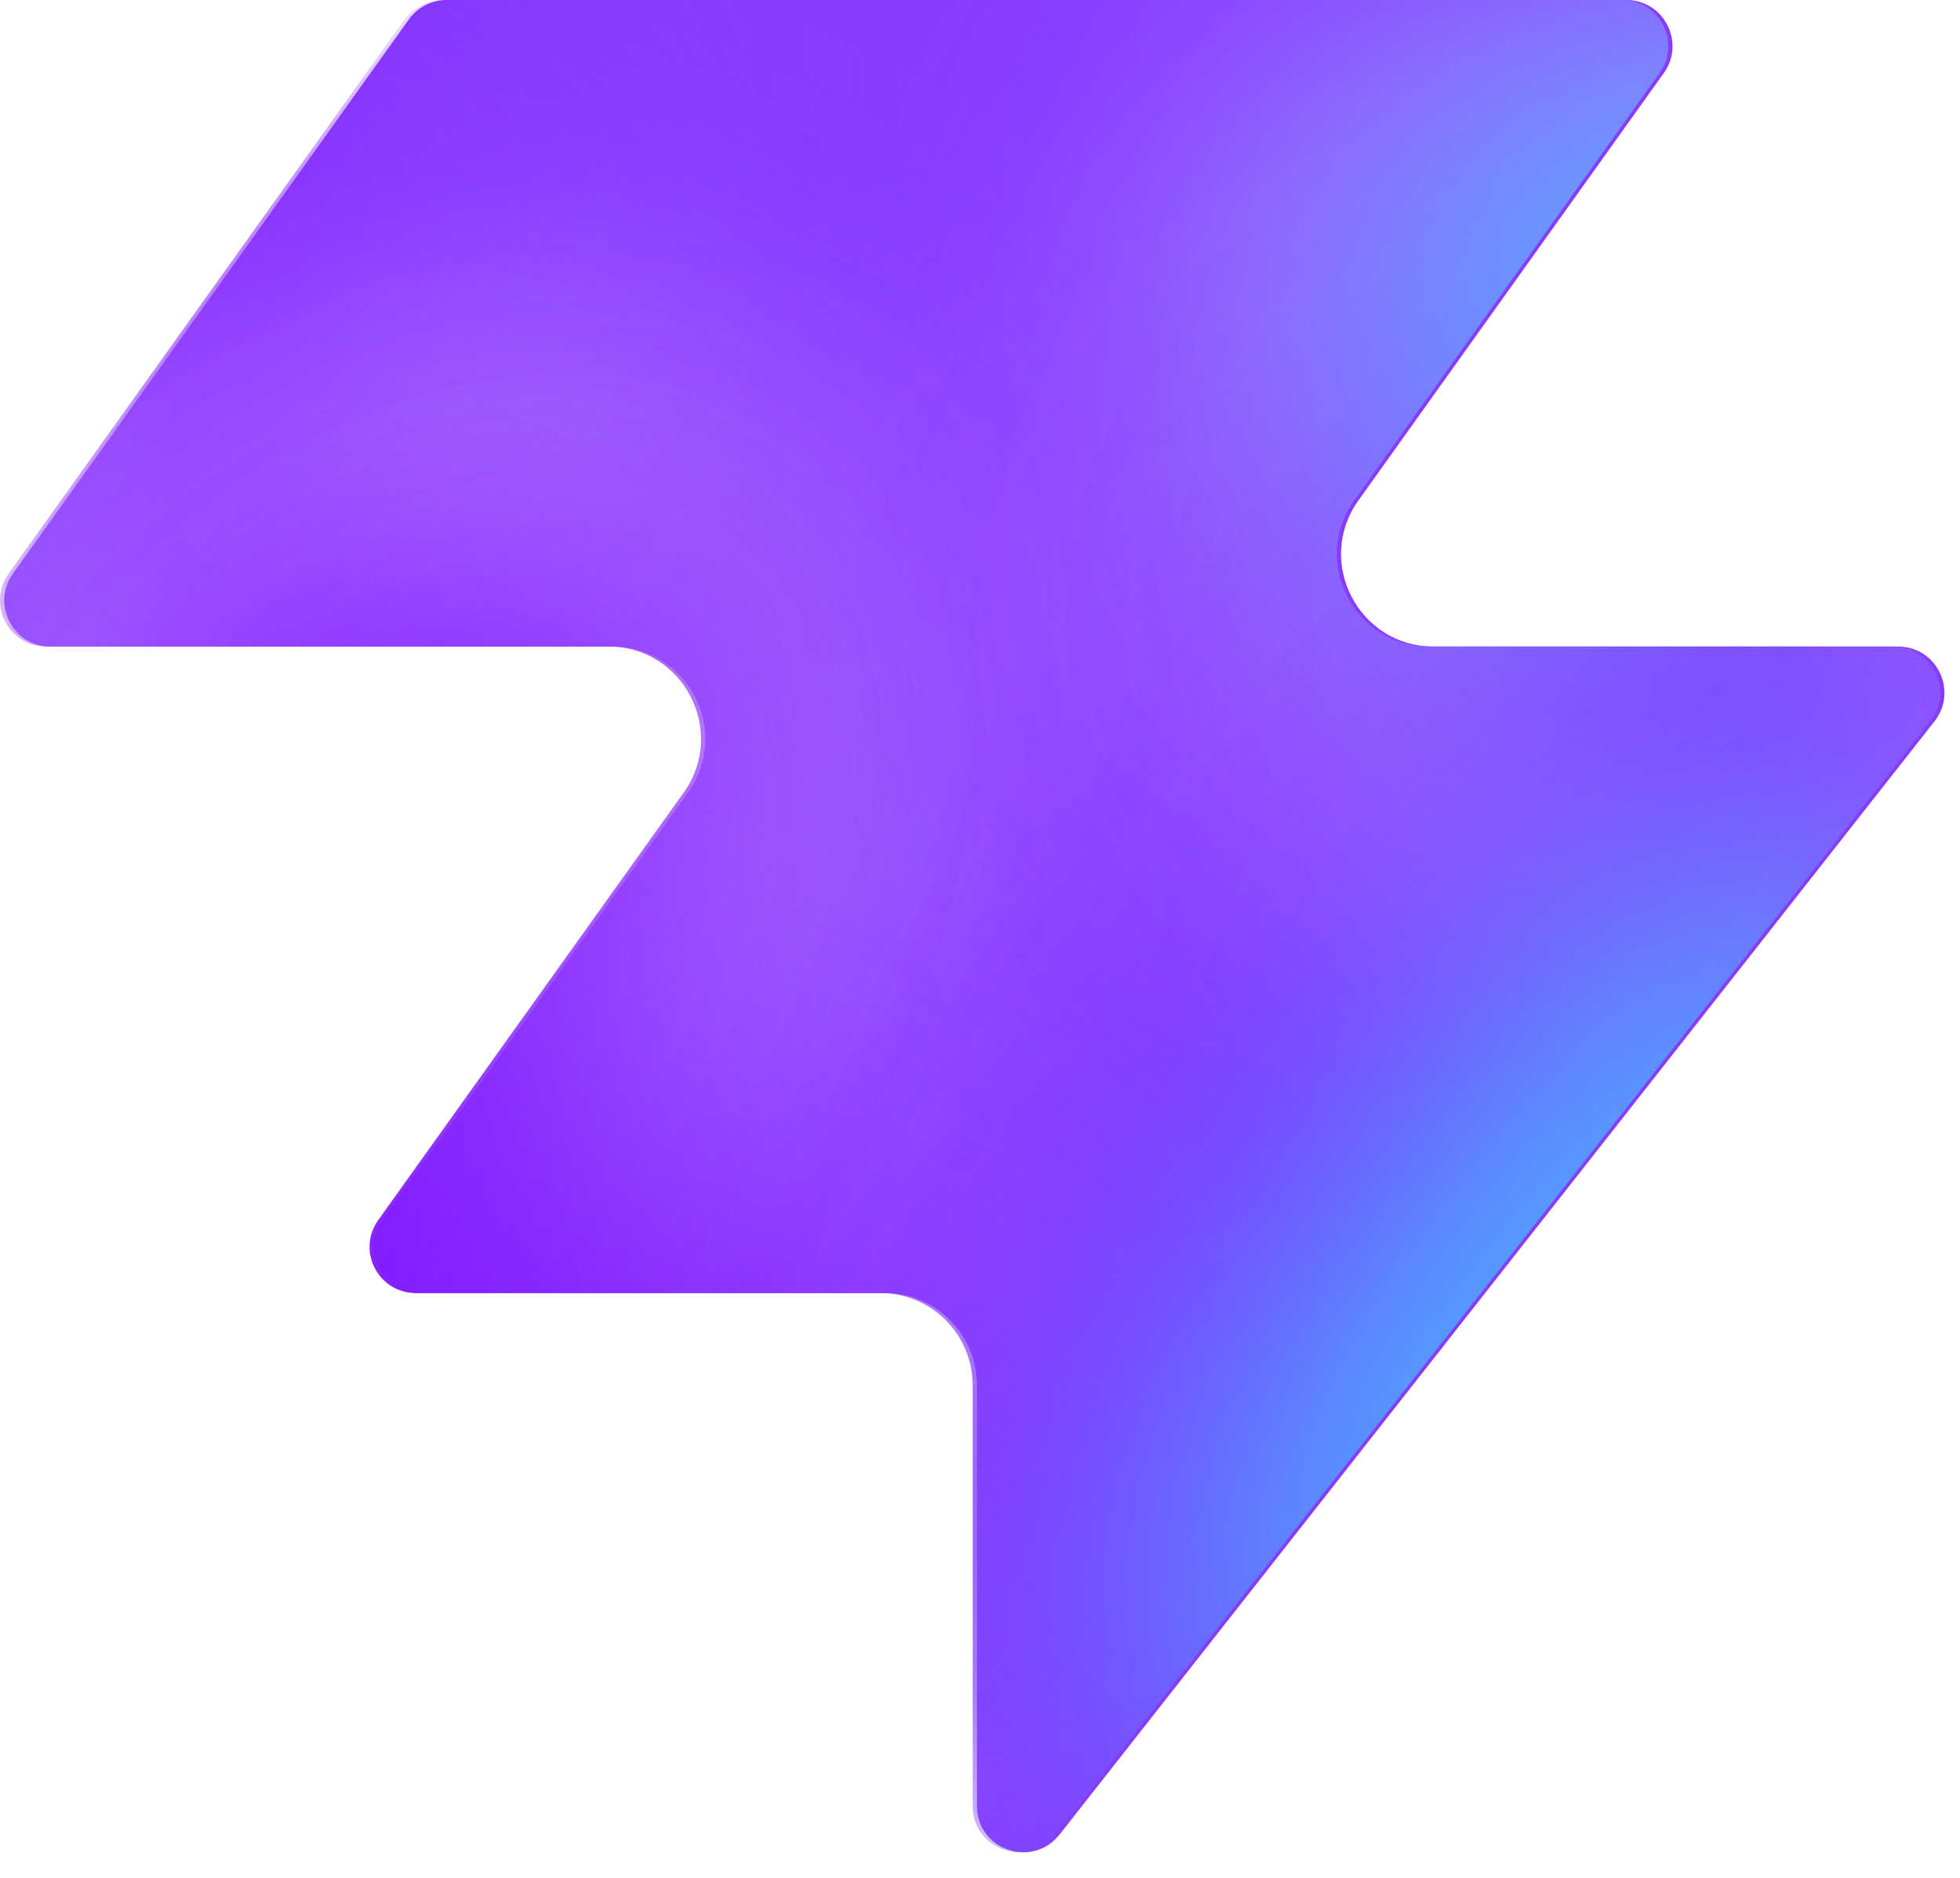
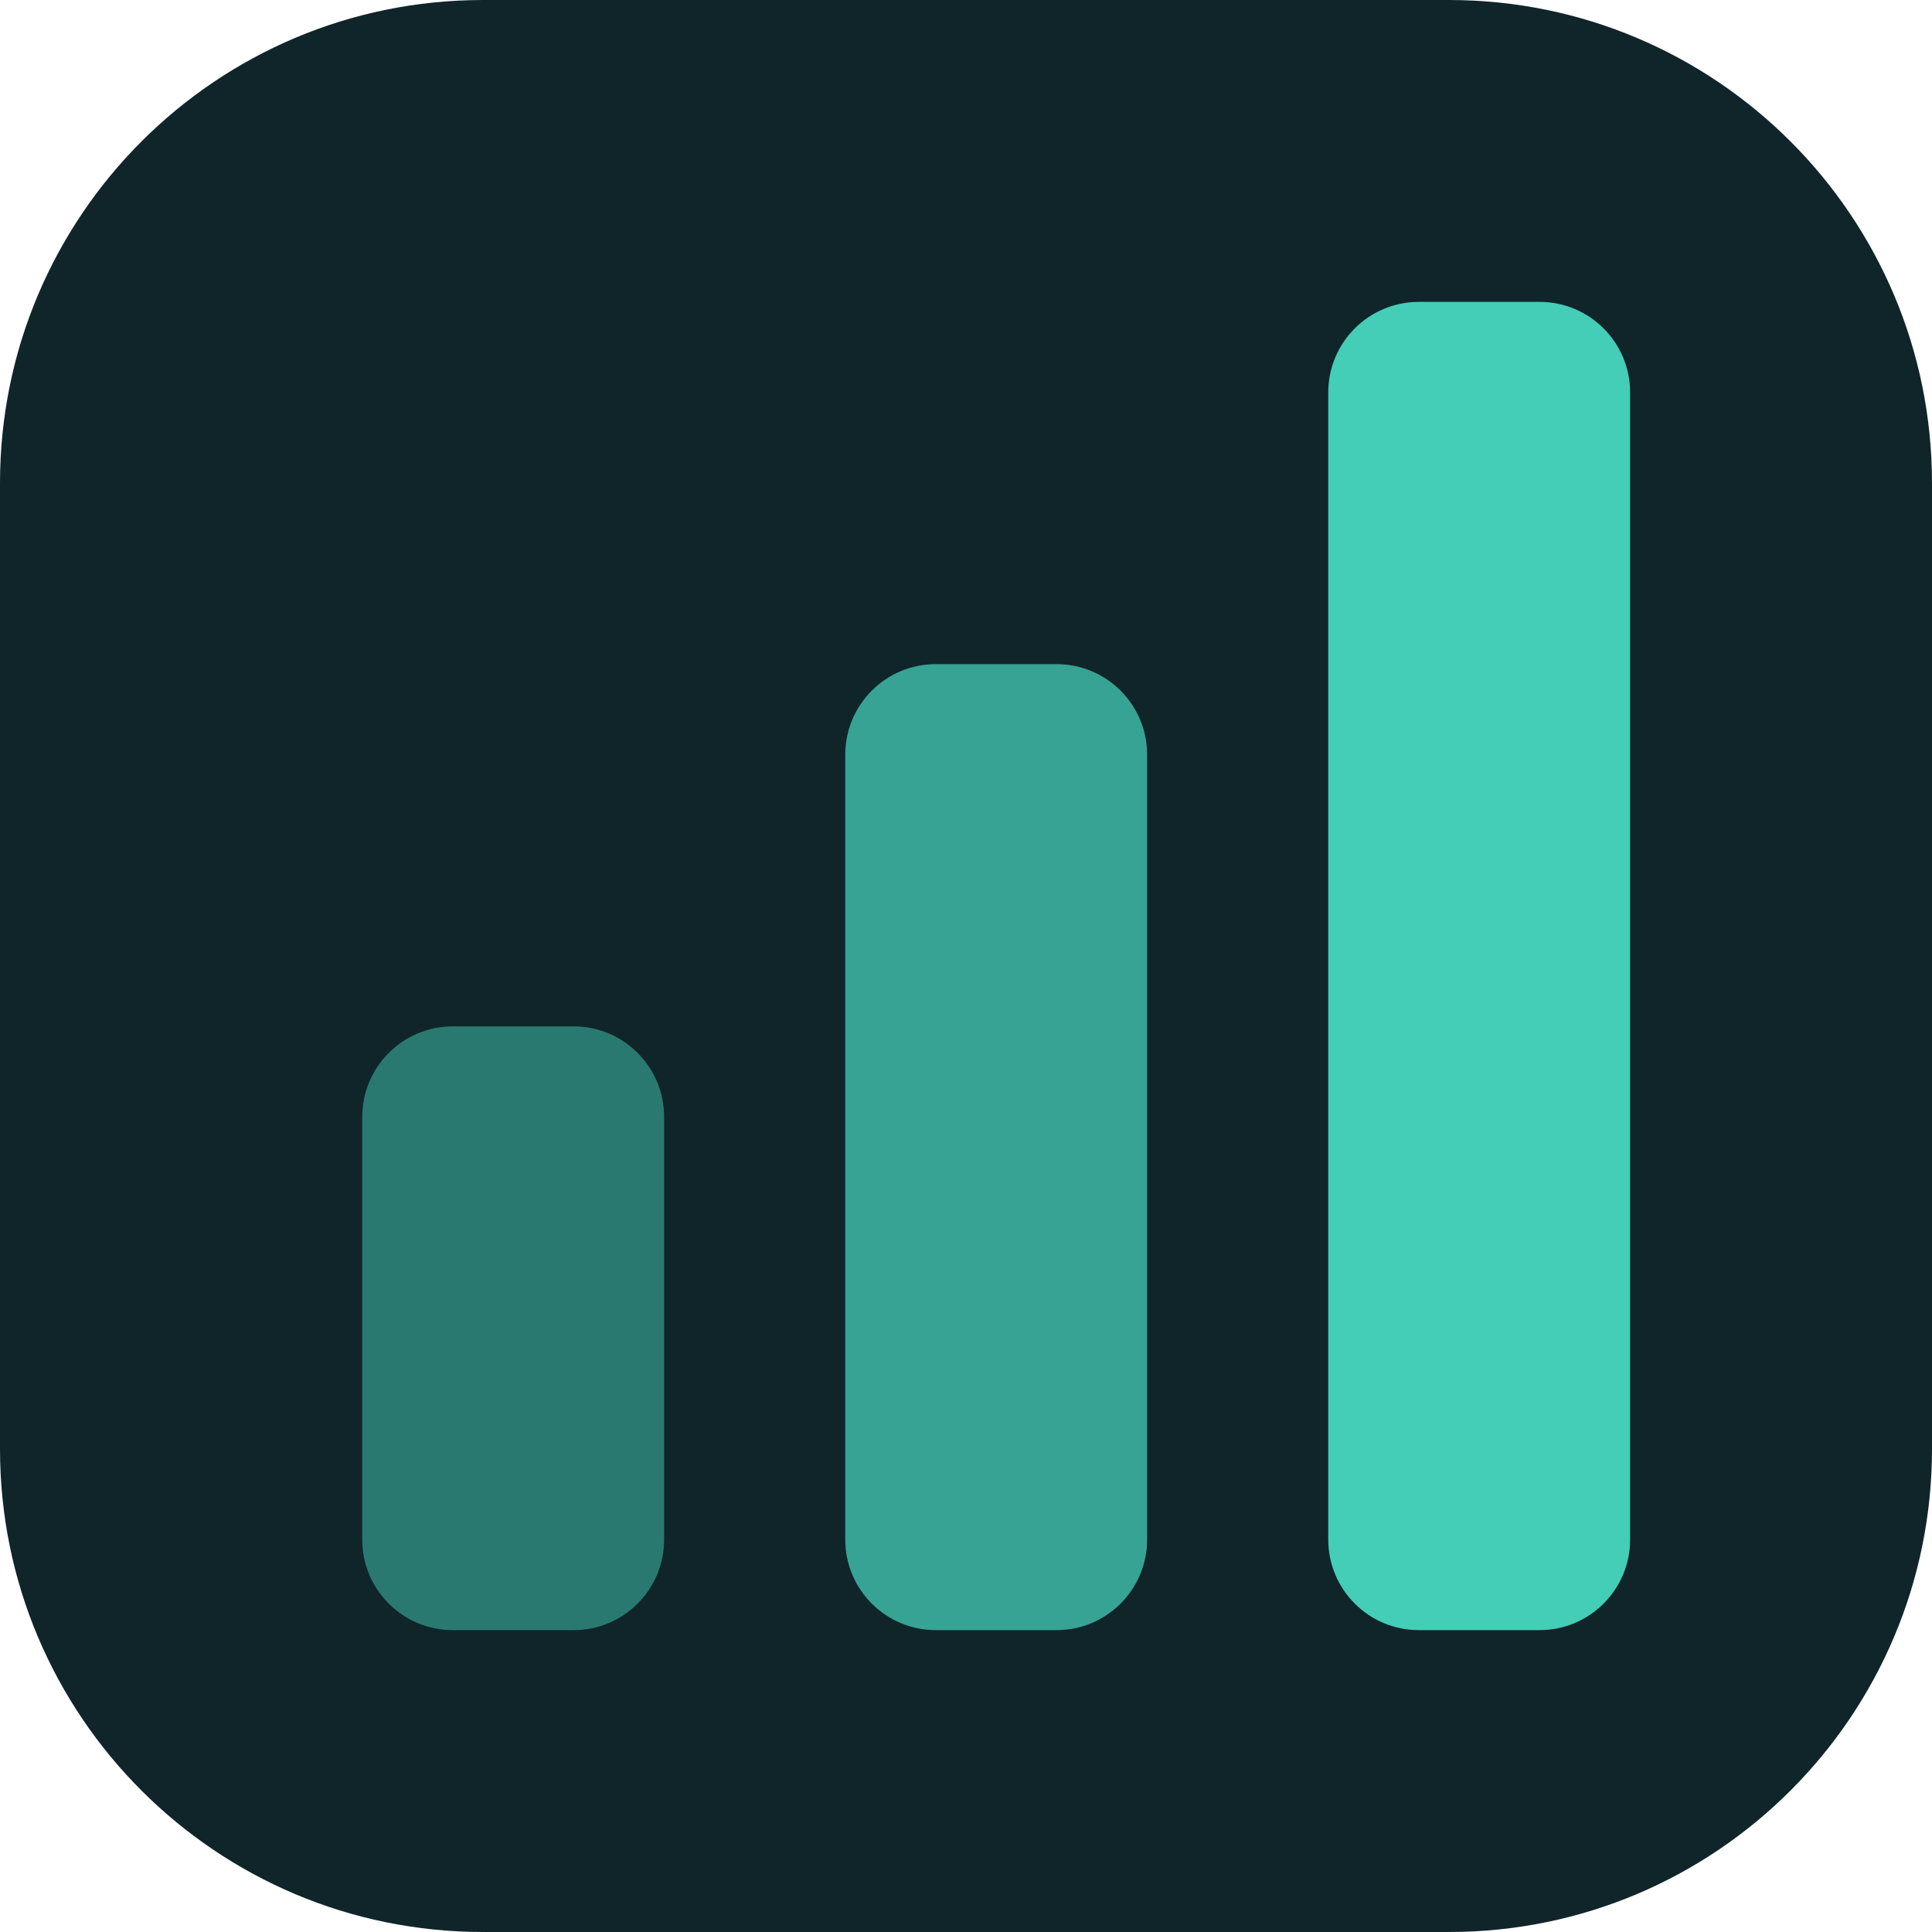
- <svg xmlns="http://www.w3.org/2000/svg" width="48" height="46" fill="none" viewBox="0 0 48 46">
-   <path fill="#863bff" d="M25.946 44.938c-.664.845-2.021.375-2.021-.698V33.937a2.26 2.26 0 0 0-2.262-2.262H10.287c-.92 0-1.456-1.04-.92-1.788l7.48-10.471c1.07-1.497 0-3.578-1.842-3.578H1.237c-.92 0-1.456-1.04-.92-1.788L10.013.474c.214-.297.556-.474.92-.474h28.894c.92 0 1.456 1.04.92 1.788l-7.48 10.471c-1.07 1.498 0 3.579 1.842 3.579h11.377c.943 0 1.473 1.088.89 1.83L25.947 44.94z" style="fill:#863bff;fill:color(display-p3 .525 .23 1);fill-opacity:1" />
-   <mask id="a" width="48" height="46" x="0" y="0" maskUnits="userSpaceOnUse" style="mask-type:alpha">
-     <path fill="#000" d="M25.842 44.938c-.664.844-2.021.375-2.021-.698V33.937a2.26 2.26 0 0 0-2.262-2.262H10.183c-.92 0-1.456-1.04-.92-1.788l7.48-10.471c1.07-1.498 0-3.579-1.842-3.579H1.133c-.92 0-1.456-1.04-.92-1.787L9.91.473c.214-.297.556-.474.92-.474h28.894c.92 0 1.456 1.04.92 1.788l-7.48 10.471c-1.07 1.498 0 3.578 1.842 3.578h11.377c.943 0 1.473 1.088.89 1.832L25.843 44.94z" style="fill:#000;fill-opacity:1" />
-   </mask>
-   <g mask="url(#a)">
-     <g filter="url(#b)">
-       <ellipse cx="5.508" cy="14.704" fill="#ede6ff" rx="5.508" ry="14.704" style="fill:#ede6ff;fill:color(display-p3 .927 .903 1);fill-opacity:1" transform="matrix(.00324 1 1 -.00324 -4.47 31.516)" />
-     </g>
-     <g filter="url(#c)">
-       <ellipse cx="10.399" cy="29.851" fill="#ede6ff" rx="10.399" ry="29.851" style="fill:#ede6ff;fill:color(display-p3 .927 .903 1);fill-opacity:1" transform="matrix(.00324 1 1 -.00324 -39.328 7.883)" />
-     </g>
-     <g filter="url(#d)">
-       <ellipse cx="5.508" cy="30.487" fill="#7e14ff" rx="5.508" ry="30.487" style="fill:#7e14ff;fill:color(display-p3 .492 .077 1);fill-opacity:1" transform="rotate(89.814 -25.913 -14.639)scale(1 -1)" />
-     </g>
-     <g filter="url(#e)">
-       <ellipse cx="5.508" cy="30.599" fill="#7e14ff" rx="5.508" ry="30.599" style="fill:#7e14ff;fill:color(display-p3 .492 .077 1);fill-opacity:1" transform="rotate(89.814 -32.644 -3.334)scale(1 -1)" />
-     </g>
-     <g filter="url(#f)">
-       <ellipse cx="5.508" cy="30.599" fill="#7e14ff" rx="5.508" ry="30.599" style="fill:#7e14ff;fill:color(display-p3 .492 .077 1);fill-opacity:1" transform="matrix(.00324 1 1 -.00324 -34.34 30.47)" />
-     </g>
-     <g filter="url(#g)">
-       <ellipse cx="14.072" cy="22.078" fill="#ede6ff" rx="14.072" ry="22.078" style="fill:#ede6ff;fill:color(display-p3 .927 .903 1);fill-opacity:1" transform="rotate(93.35 24.506 48.493)scale(-1 1)" />
-     </g>
-     <g filter="url(#h)">
-       <ellipse cx="3.47" cy="21.501" fill="#7e14ff" rx="3.47" ry="21.501" style="fill:#7e14ff;fill:color(display-p3 .492 .077 1);fill-opacity:1" transform="rotate(89.009 28.708 47.59)scale(-1 1)" />
-     </g>
-     <g filter="url(#i)">
-       <ellipse cx="3.47" cy="21.501" fill="#7e14ff" rx="3.47" ry="21.501" style="fill:#7e14ff;fill:color(display-p3 .492 .077 1);fill-opacity:1" transform="rotate(89.009 28.708 47.59)scale(-1 1)" />
-     </g>
-     <g filter="url(#j)">
-       <ellipse cx=".387" cy="8.972" fill="#7e14ff" rx="4.407" ry="29.108" style="fill:#7e14ff;fill:color(display-p3 .492 .077 1);fill-opacity:1" transform="rotate(39.51 .387 8.972)" />
-     </g>
-     <g filter="url(#k)">
-       <ellipse cx="47.523" cy="-6.092" fill="#7e14ff" rx="4.407" ry="29.108" style="fill:#7e14ff;fill:color(display-p3 .492 .077 1);fill-opacity:1" transform="rotate(37.892 47.523 -6.092)" />
-     </g>
-     <g filter="url(#l)">
-       <ellipse cx="41.412" cy="6.333" fill="#47bfff" rx="5.971" ry="9.665" style="fill:#47bfff;fill:color(display-p3 .28 .748 1);fill-opacity:1" transform="rotate(37.892 41.412 6.333)" />
-     </g>
-     <g filter="url(#m)">
-       <ellipse cx="-1.879" cy="38.332" fill="#7e14ff" rx="4.407" ry="29.108" style="fill:#7e14ff;fill:color(display-p3 .492 .077 1);fill-opacity:1" transform="rotate(37.892 -1.88 38.332)" />
-     </g>
-     <g filter="url(#n)">
-       <ellipse cx="-1.879" cy="38.332" fill="#7e14ff" rx="4.407" ry="29.108" style="fill:#7e14ff;fill:color(display-p3 .492 .077 1);fill-opacity:1" transform="rotate(37.892 -1.88 38.332)" />
-     </g>
-     <g filter="url(#o)">
-       <ellipse cx="35.651" cy="29.907" fill="#7e14ff" rx="4.407" ry="29.108" style="fill:#7e14ff;fill:color(display-p3 .492 .077 1);fill-opacity:1" transform="rotate(37.892 35.651 29.907)" />
-     </g>
-     <g filter="url(#p)">
-       <ellipse cx="38.418" cy="32.4" fill="#47bfff" rx="5.971" ry="15.297" style="fill:#47bfff;fill:color(display-p3 .28 .748 1);fill-opacity:1" transform="rotate(37.892 38.418 32.4)" />
-     </g>
+ <svg xmlns="http://www.w3.org/2000/svg" viewBox="0 0 32 32">
+   <rect width="32" height="32" rx="8" fill="#10252a" />
+   <g fill="#44cdb7">
+     <rect x="6" y="17" width="5" height="10" rx="1.5" opacity=".5" />
+     <rect x="14" y="11" width="5" height="16" rx="1.5" opacity=".75" />
+     <rect x="22" y="5" width="5" height="22" rx="1.5" />
  </g>
-   <defs>
-     <filter id="b" width="60.045" height="41.654" x="-19.77" y="16.149" color-interpolation-filters="sRGB" filterUnits="userSpaceOnUse">
-       <feFlood flood-opacity="0" result="BackgroundImageFix" />
-       <feBlend in="SourceGraphic" in2="BackgroundImageFix" result="shape" />
-       <feGaussianBlur result="effect1_foregroundBlur_2002_17158" stdDeviation="7.659" />
-     </filter>
-     <filter id="c" width="90.34" height="51.437" x="-54.613" y="-7.533" color-interpolation-filters="sRGB" filterUnits="userSpaceOnUse">
-       <feFlood flood-opacity="0" result="BackgroundImageFix" />
-       <feBlend in="SourceGraphic" in2="BackgroundImageFix" result="shape" />
-       <feGaussianBlur result="effect1_foregroundBlur_2002_17158" stdDeviation="7.659" />
-     </filter>
-     <filter id="d" width="79.355" height="29.4" x="-49.64" y="2.03" color-interpolation-filters="sRGB" filterUnits="userSpaceOnUse">
-       <feFlood flood-opacity="0" result="BackgroundImageFix" />
-       <feBlend in="SourceGraphic" in2="BackgroundImageFix" result="shape" />
-       <feGaussianBlur result="effect1_foregroundBlur_2002_17158" stdDeviation="4.596" />
-     </filter>
-     <filter id="e" width="79.579" height="29.4" x="-45.045" y="20.029" color-interpolation-filters="sRGB" filterUnits="userSpaceOnUse">
-       <feFlood flood-opacity="0" result="BackgroundImageFix" />
-       <feBlend in="SourceGraphic" in2="BackgroundImageFix" result="shape" />
-       <feGaussianBlur result="effect1_foregroundBlur_2002_17158" stdDeviation="4.596" />
-     </filter>
-     <filter id="f" width="79.579" height="29.4" x="-43.513" y="21.178" color-interpolation-filters="sRGB" filterUnits="userSpaceOnUse">
-       <feFlood flood-opacity="0" result="BackgroundImageFix" />
-       <feBlend in="SourceGraphic" in2="BackgroundImageFix" result="shape" />
-       <feGaussianBlur result="effect1_foregroundBlur_2002_17158" stdDeviation="4.596" />
-     </filter>
-     <filter id="g" width="74.749" height="58.852" x="15.756" y="-17.901" color-interpolation-filters="sRGB" filterUnits="userSpaceOnUse">
-       <feFlood flood-opacity="0" result="BackgroundImageFix" />
-       <feBlend in="SourceGraphic" in2="BackgroundImageFix" result="shape" />
-       <feGaussianBlur result="effect1_foregroundBlur_2002_17158" stdDeviation="7.659" />
-     </filter>
-     <filter id="h" width="61.377" height="25.362" x="23.548" y="2.284" color-interpolation-filters="sRGB" filterUnits="userSpaceOnUse">
-       <feFlood flood-opacity="0" result="BackgroundImageFix" />
-       <feBlend in="SourceGraphic" in2="BackgroundImageFix" result="shape" />
-       <feGaussianBlur result="effect1_foregroundBlur_2002_17158" stdDeviation="4.596" />
-     </filter>
-     <filter id="i" width="61.377" height="25.362" x="23.548" y="2.284" color-interpolation-filters="sRGB" filterUnits="userSpaceOnUse">
-       <feFlood flood-opacity="0" result="BackgroundImageFix" />
-       <feBlend in="SourceGraphic" in2="BackgroundImageFix" result="shape" />
-       <feGaussianBlur result="effect1_foregroundBlur_2002_17158" stdDeviation="4.596" />
-     </filter>
-     <filter id="j" width="56.045" height="63.649" x="-27.636" y="-22.853" color-interpolation-filters="sRGB" filterUnits="userSpaceOnUse">
-       <feFlood flood-opacity="0" result="BackgroundImageFix" />
-       <feBlend in="SourceGraphic" in2="BackgroundImageFix" result="shape" />
-       <feGaussianBlur result="effect1_foregroundBlur_2002_17158" stdDeviation="4.596" />
-     </filter>
-     <filter id="k" width="54.814" height="64.646" x="20.116" y="-38.415" color-interpolation-filters="sRGB" filterUnits="userSpaceOnUse">
-       <feFlood flood-opacity="0" result="BackgroundImageFix" />
-       <feBlend in="SourceGraphic" in2="BackgroundImageFix" result="shape" />
-       <feGaussianBlur result="effect1_foregroundBlur_2002_17158" stdDeviation="4.596" />
-     </filter>
-     <filter id="l" width="33.541" height="35.313" x="24.641" y="-11.323" color-interpolation-filters="sRGB" filterUnits="userSpaceOnUse">
-       <feFlood flood-opacity="0" result="BackgroundImageFix" />
-       <feBlend in="SourceGraphic" in2="BackgroundImageFix" result="shape" />
-       <feGaussianBlur result="effect1_foregroundBlur_2002_17158" stdDeviation="4.596" />
-     </filter>
-     <filter id="m" width="54.814" height="64.646" x="-29.286" y="6.009" color-interpolation-filters="sRGB" filterUnits="userSpaceOnUse">
-       <feFlood flood-opacity="0" result="BackgroundImageFix" />
-       <feBlend in="SourceGraphic" in2="BackgroundImageFix" result="shape" />
-       <feGaussianBlur result="effect1_foregroundBlur_2002_17158" stdDeviation="4.596" />
-     </filter>
-     <filter id="n" width="54.814" height="64.646" x="-29.286" y="6.009" color-interpolation-filters="sRGB" filterUnits="userSpaceOnUse">
-       <feFlood flood-opacity="0" result="BackgroundImageFix" />
-       <feBlend in="SourceGraphic" in2="BackgroundImageFix" result="shape" />
-       <feGaussianBlur result="effect1_foregroundBlur_2002_17158" stdDeviation="4.596" />
-     </filter>
-     <filter id="o" width="54.814" height="64.646" x="8.244" y="-2.416" color-interpolation-filters="sRGB" filterUnits="userSpaceOnUse">
-       <feFlood flood-opacity="0" result="BackgroundImageFix" />
-       <feBlend in="SourceGraphic" in2="BackgroundImageFix" result="shape" />
-       <feGaussianBlur result="effect1_foregroundBlur_2002_17158" stdDeviation="4.596" />
-     </filter>
-     <filter id="p" width="39.409" height="43.623" x="18.713" y="10.588" color-interpolation-filters="sRGB" filterUnits="userSpaceOnUse">
-       <feFlood flood-opacity="0" result="BackgroundImageFix" />
-       <feBlend in="SourceGraphic" in2="BackgroundImageFix" result="shape" />
-       <feGaussianBlur result="effect1_foregroundBlur_2002_17158" stdDeviation="4.596" />
-     </filter>
-   </defs>
</svg>
